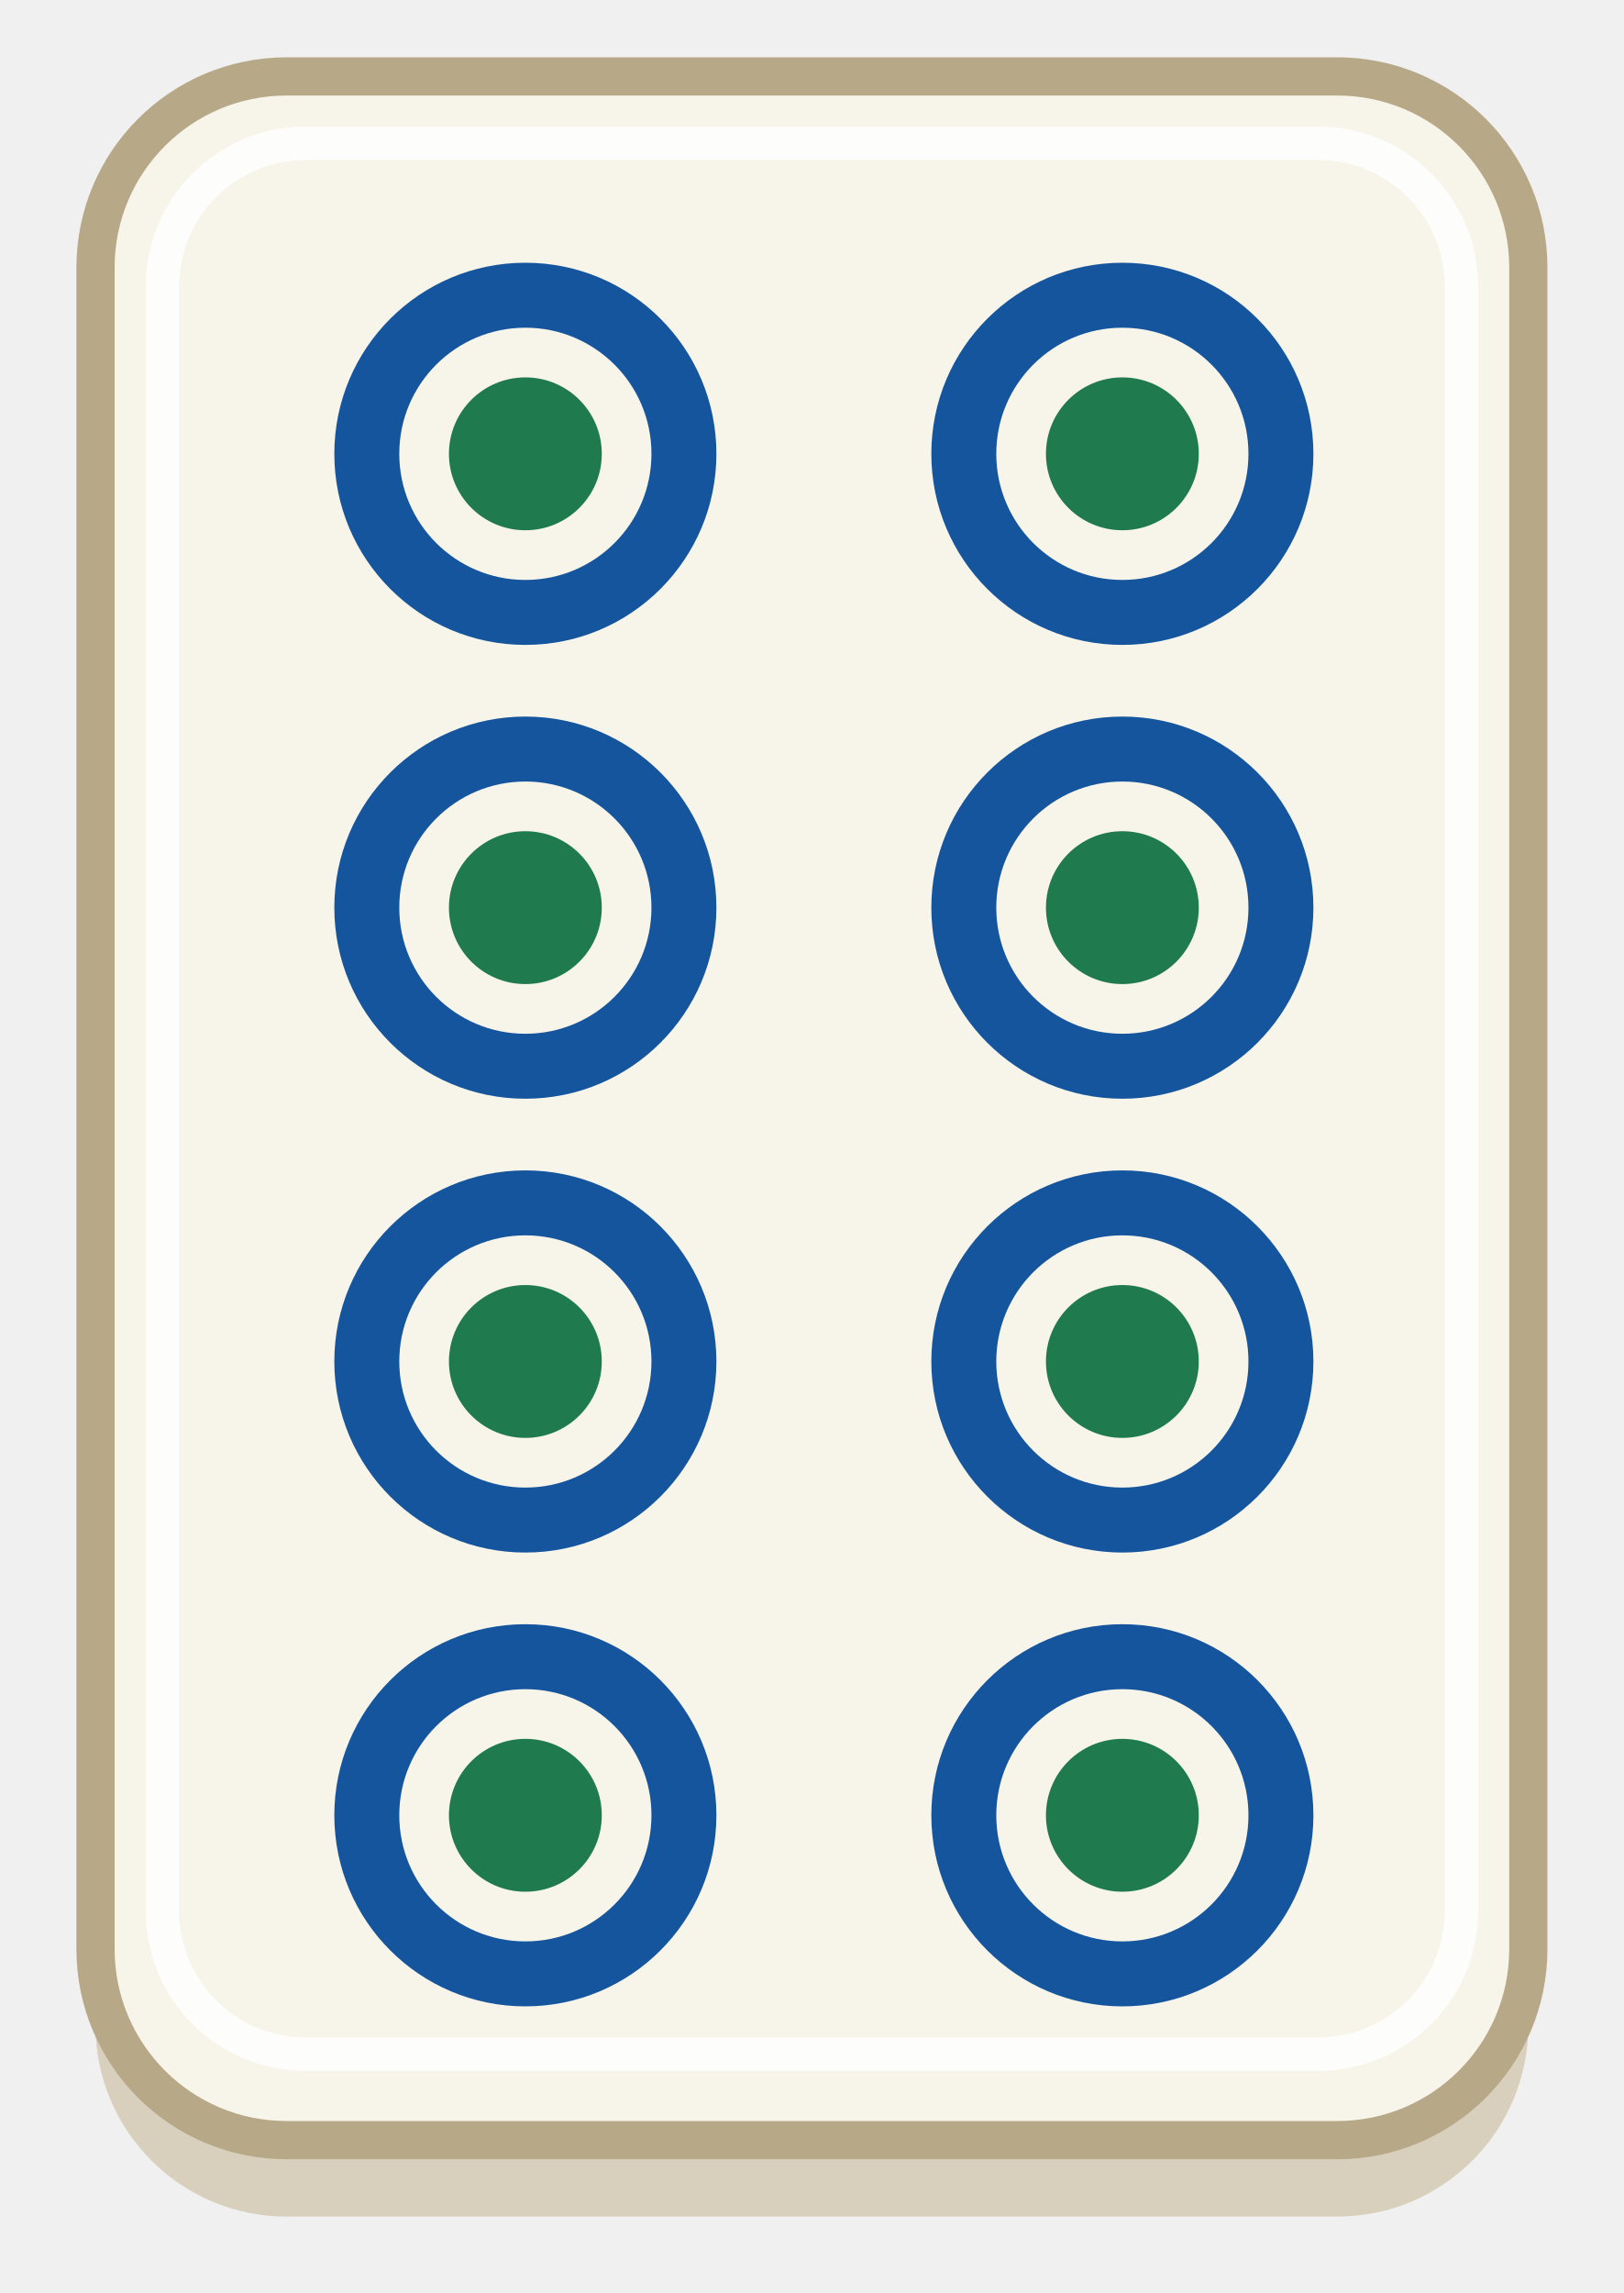
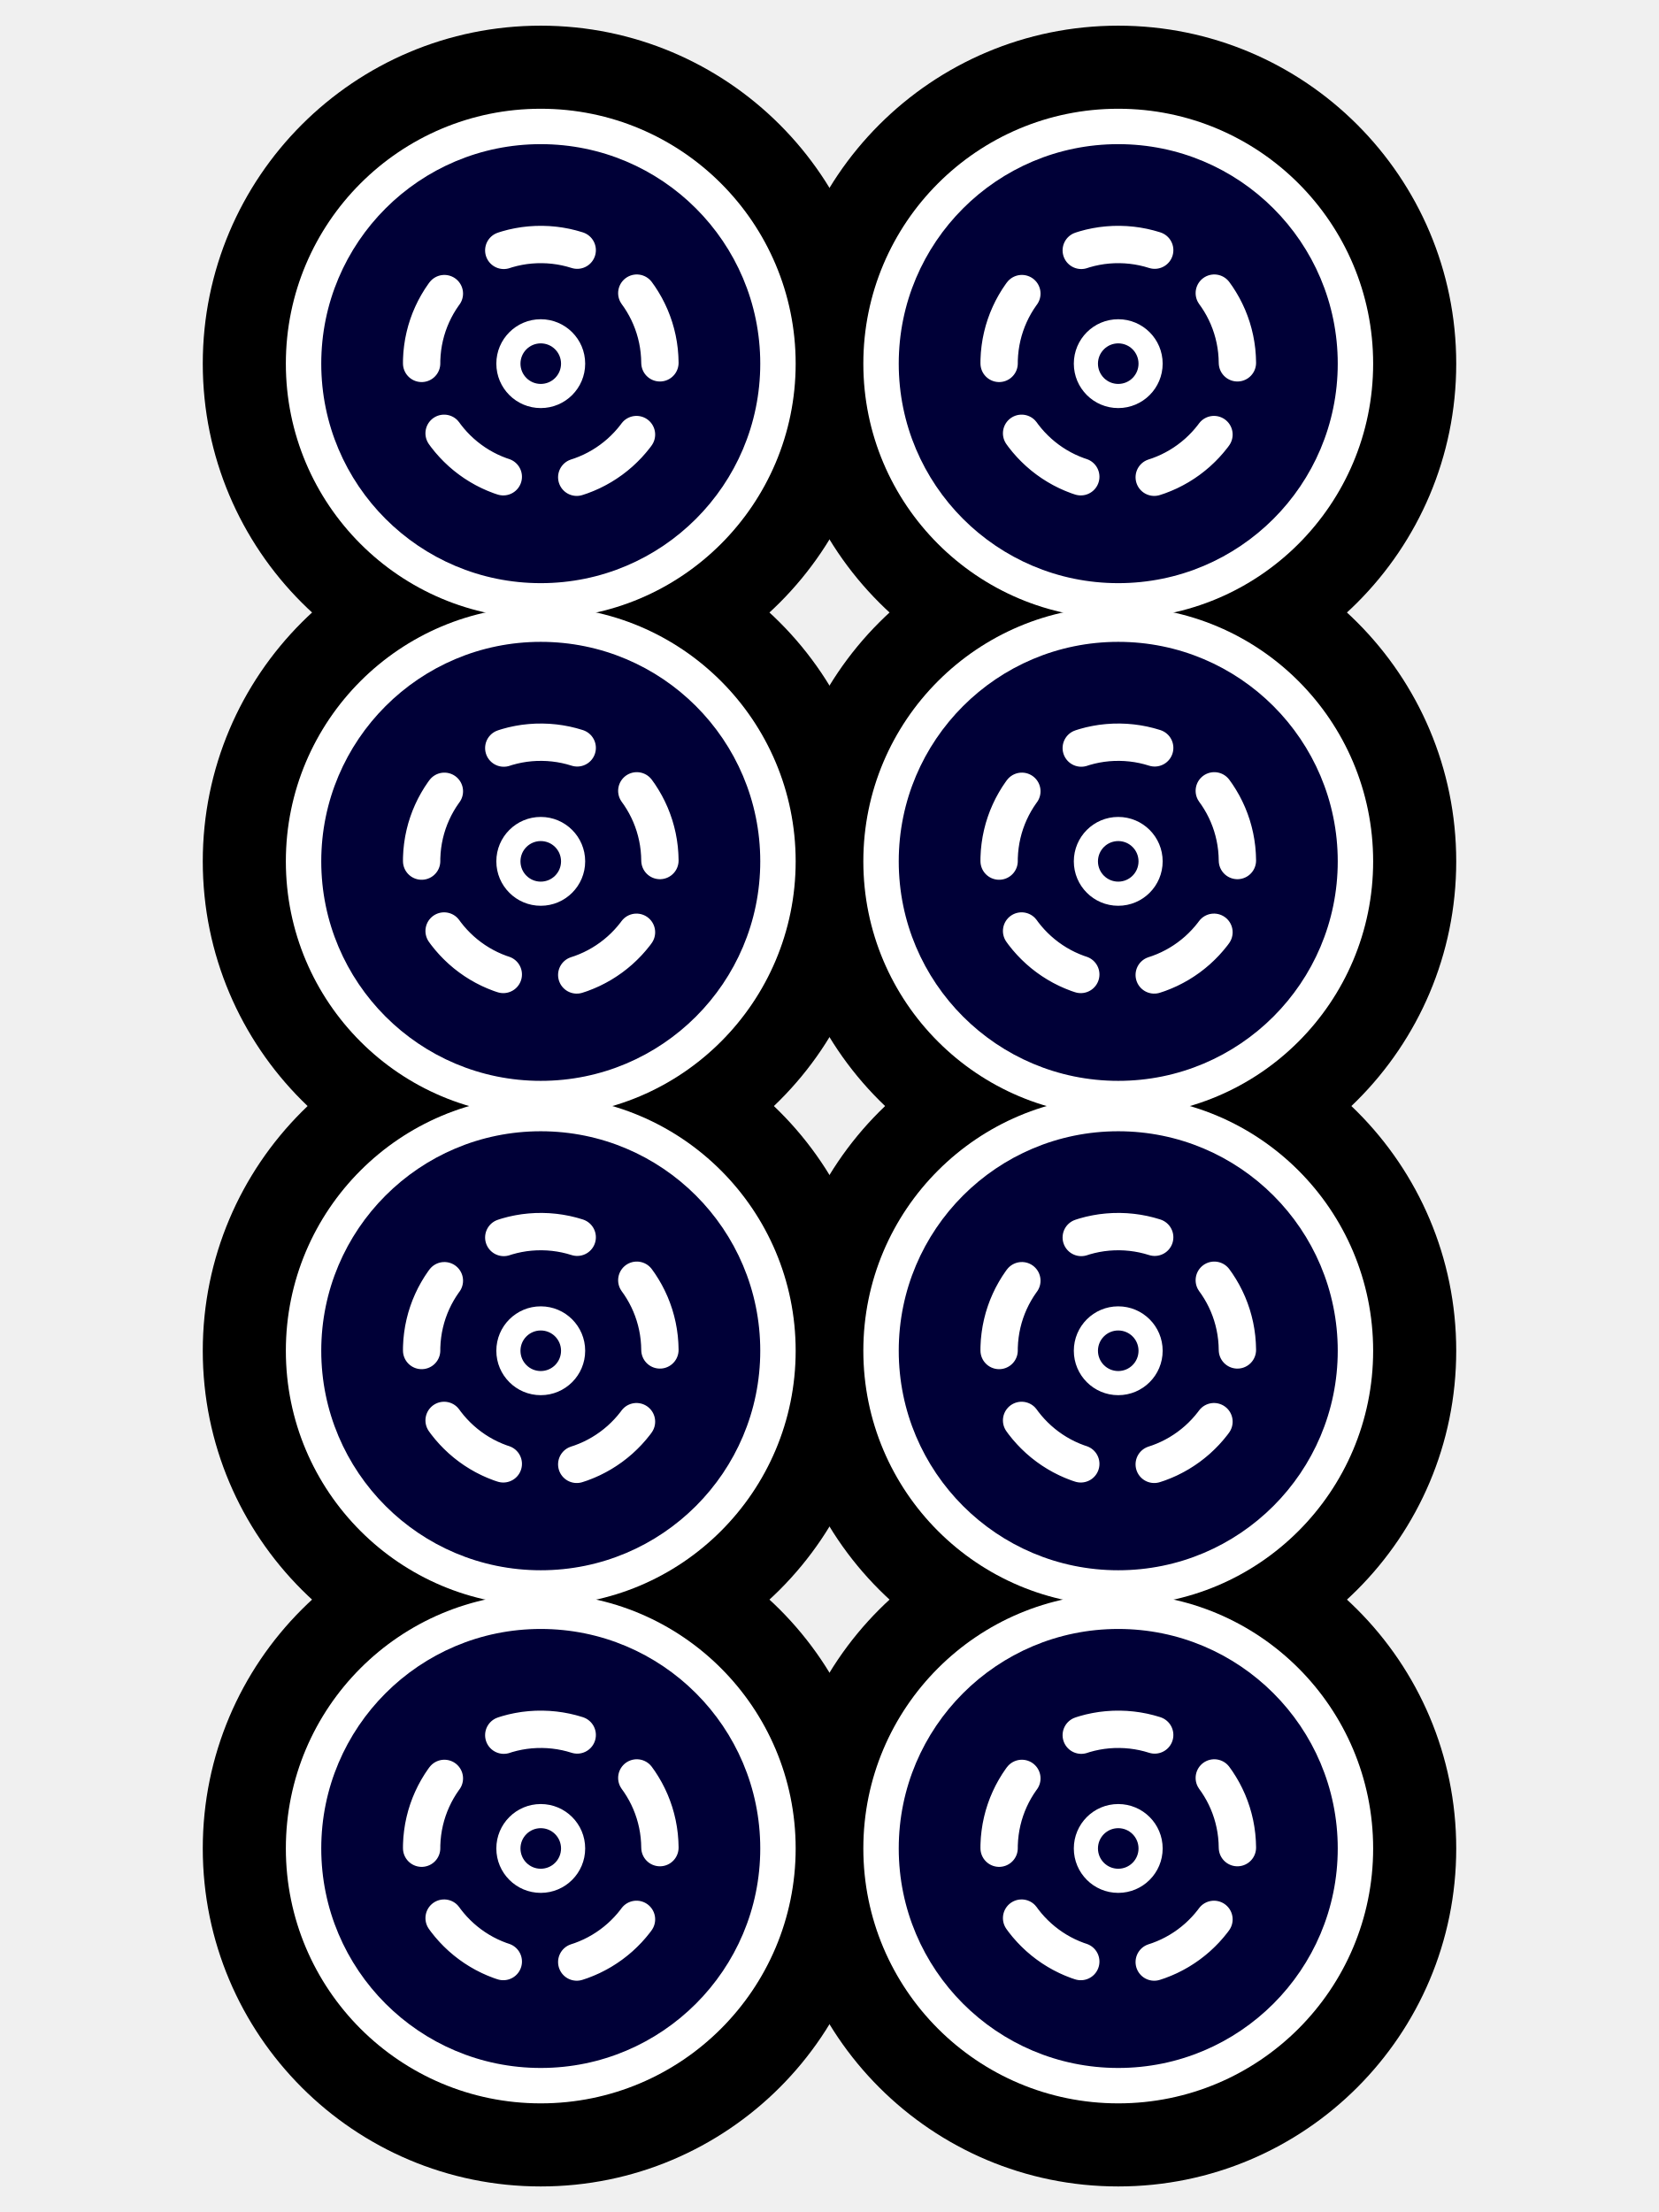
- <svg xmlns="http://www.w3.org/2000/svg" viewBox="0 0 34 48">
-   <rect x="2.4" y="3" width="29.6" height="43" rx="4" fill="#0000001f" />
-   <rect x="2" y="2.4" width="30" height="44" rx="4" fill="#d8d0bc" />
-   <rect x="2" y="1.6" width="30" height="43.2" rx="4" fill="#f7f4ea" stroke="#b7a888" stroke-width="0.8" />
-   <rect x="3.4" y="3" width="27.2" height="40" rx="3" fill="none" stroke="#ffffffcc" stroke-width="0.7" />
-   <circle cx="11" cy="9.5" r="4" fill="#15559e" />
-   <circle cx="11" cy="9.5" r="2.64" fill="#f7f4ea" />
-   <circle cx="11" cy="9.5" r="1.6" fill="#1f7a4d" />
-   <circle cx="23.5" cy="9.5" r="4" fill="#15559e" />
-   <circle cx="23.5" cy="9.5" r="2.64" fill="#f7f4ea" />
-   <circle cx="23.5" cy="9.5" r="1.6" fill="#1f7a4d" />
-   <circle cx="11" cy="19" r="4" fill="#15559e" />
-   <circle cx="11" cy="19" r="2.64" fill="#f7f4ea" />
-   <circle cx="11" cy="19" r="1.6" fill="#1f7a4d" />
-   <circle cx="23.5" cy="19" r="4" fill="#15559e" />
-   <circle cx="23.5" cy="19" r="2.64" fill="#f7f4ea" />
-   <circle cx="23.5" cy="19" r="1.6" fill="#1f7a4d" />
-   <circle cx="11" cy="28.5" r="4" fill="#15559e" />
-   <circle cx="11" cy="28.5" r="2.64" fill="#f7f4ea" />
-   <circle cx="11" cy="28.5" r="1.6" fill="#1f7a4d" />
-   <circle cx="23.5" cy="28.5" r="4" fill="#15559e" />
-   <circle cx="23.5" cy="28.5" r="2.64" fill="#f7f4ea" />
-   <circle cx="23.5" cy="28.5" r="1.6" fill="#1f7a4d" />
-   <circle cx="11" cy="38" r="4" fill="#15559e" />
-   <circle cx="11" cy="38" r="2.64" fill="#f7f4ea" />
-   <circle cx="11" cy="38" r="1.6" fill="#1f7a4d" />
-   <circle cx="23.5" cy="38" r="4" fill="#15559e" />
-   <circle cx="23.5" cy="38" r="2.64" fill="#f7f4ea" />
-   <circle cx="23.5" cy="38" r="1.6" fill="#1f7a4d" />
+ <svg xmlns="http://www.w3.org/2000/svg" xmlns:ns1="http://www.openswatchbook.org/uri/2009/osb" width="300" height="400" viewBox="0 0 300 400" id="svg2" version="1.1">
+   <defs id="defs4">
+     <linearGradient id="linearGradient10055" ns1:paint="solid">
+       <stop style="stop-color:#000000;stop-opacity:1;" offset="0" id="stop10057" />
+     </linearGradient>
+     <marker orient="auto" refY="0" refX="0" id="Arrow1Lstart" style="overflow:visible">
+       <path id="path4978" d="M 0,0 5,-5 -12.5,0 5,5 0,0 Z" style="fill:#000000;fill-opacity:1;fill-rule:evenodd;stroke:#ff5c00;stroke-width:1pt;stroke-opacity:1" transform="matrix(0.8,0,0,0.8,10,0)" />
+     </marker>
+     <clipPath clipPathUnits="userSpaceOnUse" id="clipPath4243">
+       <circle style="opacity:1;fill:#000000;fill-opacity:0.297;fill-rule:nonzero;stroke:#000000;stroke-width:19.133;stroke-linecap:butt;stroke-linejoin:round;stroke-miterlimit:4;stroke-dasharray:none;stroke-dashoffset:0;stroke-opacity:1" id="circle4245" cx="-264.66" cy="-198.207" r="293.954" />
+     </clipPath>
+     <clipPath clipPathUnits="userSpaceOnUse" id="clipPath7847">
+       <ellipse style="opacity:1;fill:#822600;fill-opacity:1;fill-rule:nonzero;stroke:none;stroke-width:12;stroke-linecap:round;stroke-linejoin:round;stroke-miterlimit:4;stroke-dasharray:none;stroke-dashoffset:0;stroke-opacity:1" id="ellipse7849" cx="394" cy="552.362" rx="349.495" ry="216" />
+     </clipPath>
+     <clipPath clipPathUnits="userSpaceOnUse" id="clipPath4243-1">
+       <circle style="opacity:1;fill:#000000;fill-opacity:0.297;fill-rule:nonzero;stroke:#000000;stroke-width:19.133;stroke-linecap:butt;stroke-linejoin:round;stroke-miterlimit:4;stroke-dasharray:none;stroke-dashoffset:0;stroke-opacity:1" id="circle4245-4" cx="-264.66" cy="-198.207" r="293.954" />
+     </clipPath>
+     <clipPath clipPathUnits="userSpaceOnUse" id="clipPath7876">
+       <circle style="opacity:1;fill:#000000;fill-opacity:0.297;fill-rule:nonzero;stroke:#000000;stroke-width:19.133;stroke-linecap:butt;stroke-linejoin:round;stroke-miterlimit:4;stroke-dasharray:none;stroke-dashoffset:0;stroke-opacity:1" id="circle7878" cx="-264.66" cy="-198.207" r="293.954" />
+     </clipPath>
+     <clipPath clipPathUnits="userSpaceOnUse" id="clipPath14693">
+       <rect style="opacity:1;fill:#a53c3c;fill-opacity:1;fill-rule:nonzero;stroke:none;stroke-width:8;stroke-linecap:round;stroke-linejoin:round;stroke-miterlimit:4;stroke-dasharray:none;stroke-dashoffset:0;stroke-opacity:1" id="rect14695" width="131.784" height="168.821" x="-332.596" y="383.498" rx="1.255" ry="3.751" transform="matrix(0.9993908,-0.03489951,0.03489951,0.9993908,0,0)" />
+     </clipPath>
+     <clipPath clipPathUnits="userSpaceOnUse" id="clipPath14952">
+       <ellipse style="opacity:1;fill:#a53c3c;fill-opacity:1;fill-rule:nonzero;stroke:none;stroke-width:7;stroke-linecap:round;stroke-linejoin:round;stroke-miterlimit:4;stroke-dasharray:none;stroke-dashoffset:0;stroke-opacity:1" id="ellipse14954" cx="-271.344" cy="647.256" rx="69.057" ry="116.911" transform="matrix(0.9993908,-0.03489951,0.03489951,0.9993908,0,0)" />
+     </clipPath>
+     <pattern y="0" x="0" height="6" width="6" patternUnits="userSpaceOnUse" id="EMFhbasepattern" />
+     <pattern y="0" x="0" height="6" width="6" patternUnits="userSpaceOnUse" id="EMFhbasepattern-9" />
+   </defs>
+   <g id="layer1" transform="translate(0,-652.3622)">
+     <g id="g8749" transform="translate(-2.2924804e-7,0.0010341)">
+       <circle style="opacity:1;fill:#000000;fill-opacity:1;fill-rule:nonzero;stroke:none;stroke-width:8;stroke-linecap:round;stroke-linejoin:round;stroke-miterlimit:4;stroke-dasharray:none;stroke-dashoffset:0;stroke-opacity:1" id="circle8575" cx="97.786" cy="718.121" r="61.118" />
+       <circle r="61.118" cy="808.121" cx="97.786" id="circle8589" style="opacity:1;fill:#000000;fill-opacity:1;fill-rule:nonzero;stroke:none;stroke-width:8;stroke-linecap:round;stroke-linejoin:round;stroke-miterlimit:4;stroke-dasharray:none;stroke-dashoffset:0;stroke-opacity:1" />
+       <circle r="61.118" cy="896.621" cx="97.786" id="circle8619" style="opacity:1;fill:#000000;fill-opacity:1;fill-rule:nonzero;stroke:none;stroke-width:8;stroke-linecap:round;stroke-linejoin:round;stroke-miterlimit:4;stroke-dasharray:none;stroke-dashoffset:0;stroke-opacity:1" />
+       <circle style="opacity:1;fill:#000000;fill-opacity:1;fill-rule:nonzero;stroke:none;stroke-width:8;stroke-linecap:round;stroke-linejoin:round;stroke-miterlimit:4;stroke-dasharray:none;stroke-dashoffset:0;stroke-opacity:1" id="circle8633" cx="97.786" cy="986.621" r="61.118" />
+       <circle r="61.118" cy="718.121" cx="202.214" id="circle8647" style="opacity:1;fill:#000000;fill-opacity:1;fill-rule:nonzero;stroke:none;stroke-width:8;stroke-linecap:round;stroke-linejoin:round;stroke-miterlimit:4;stroke-dasharray:none;stroke-dashoffset:0;stroke-opacity:1" />
+       <circle style="opacity:1;fill:#000000;fill-opacity:1;fill-rule:nonzero;stroke:none;stroke-width:8;stroke-linecap:round;stroke-linejoin:round;stroke-miterlimit:4;stroke-dasharray:none;stroke-dashoffset:0;stroke-opacity:1" id="circle8661" cx="202.214" cy="808.121" r="61.118" />
+       <circle style="opacity:1;fill:#000000;fill-opacity:1;fill-rule:nonzero;stroke:none;stroke-width:8;stroke-linecap:round;stroke-linejoin:round;stroke-miterlimit:4;stroke-dasharray:none;stroke-dashoffset:0;stroke-opacity:1" id="circle8675" cx="202.214" cy="896.621" r="61.118" />
+       <circle r="61.118" cy="986.621" cx="202.214" id="circle8689" style="opacity:1;fill:#000000;fill-opacity:1;fill-rule:nonzero;stroke:none;stroke-width:8;stroke-linecap:round;stroke-linejoin:round;stroke-miterlimit:4;stroke-dasharray:none;stroke-dashoffset:0;stroke-opacity:1" />
+       <circle style="opacity:1;fill:#ffffff;fill-opacity:1;fill-rule:nonzero;stroke:none;stroke-width:8;stroke-linecap:round;stroke-linejoin:round;stroke-miterlimit:4;stroke-dasharray:none;stroke-dashoffset:0;stroke-opacity:1" id="circle8577" cx="97.786" cy="718.121" r="46.095" />
+       <circle style="opacity:1;fill:#000037;fill-opacity:1;fill-rule:nonzero;stroke:none;stroke-width:8;stroke-linecap:round;stroke-linejoin:round;stroke-miterlimit:4;stroke-dasharray:none;stroke-dashoffset:0;stroke-opacity:1" id="circle8579" cx="97.786" cy="718.121" r="39.693" />
+       <path transform="matrix(0.9999763,-0.00689127,-0.00689127,-0.9999763,0,0)" d="m 114.384,-718.778 a 21.548,21.548 0 0 1 -21.143,21.544 21.548,21.548 0 0 1 -21.938,-20.734 21.548,21.548 0 0 1 20.318,-22.324 21.548,21.548 0 0 1 22.702,19.894" id="path8581" style="opacity:1;fill:none;fill-opacity:0.297;fill-rule:nonzero;stroke:#ffffff;stroke-width:6.75;stroke-linecap:round;stroke-linejoin:round;stroke-miterlimit:4;stroke-dasharray:13.501, 13.501;stroke-dashoffset:0;stroke-opacity:1" />
+       <circle style="opacity:1;fill:#ffffff;fill-opacity:1;fill-rule:nonzero;stroke:none;stroke-width:8;stroke-linecap:round;stroke-linejoin:round;stroke-miterlimit:4;stroke-dasharray:none;stroke-dashoffset:0;stroke-opacity:1" id="circle8583" cx="97.786" cy="718.121" r="8.032" />
+       <circle style="opacity:1;fill:#000037;fill-opacity:1;fill-rule:nonzero;stroke:none;stroke-width:8;stroke-linecap:round;stroke-linejoin:round;stroke-miterlimit:4;stroke-dasharray:none;stroke-dashoffset:0;stroke-opacity:1" id="circle8585" cx="97.786" cy="718.121" r="3.668" />
+       <circle r="46.095" cy="808.121" cx="97.786" id="circle8591" style="opacity:1;fill:#ffffff;fill-opacity:1;fill-rule:nonzero;stroke:none;stroke-width:8;stroke-linecap:round;stroke-linejoin:round;stroke-miterlimit:4;stroke-dasharray:none;stroke-dashoffset:0;stroke-opacity:1" />
+       <circle r="39.693" cy="808.121" cx="97.786" id="circle8593" style="opacity:1;fill:#000037;fill-opacity:1;fill-rule:nonzero;stroke:none;stroke-width:8;stroke-linecap:round;stroke-linejoin:round;stroke-miterlimit:4;stroke-dasharray:none;stroke-dashoffset:0;stroke-opacity:1" />
+       <path style="opacity:1;fill:none;fill-opacity:0.297;fill-rule:nonzero;stroke:#ffffff;stroke-width:6.75;stroke-linecap:round;stroke-linejoin:round;stroke-miterlimit:4;stroke-dasharray:13.501, 13.501;stroke-dashoffset:0;stroke-opacity:1" id="path8595" d="m 113.764,-808.776 a 21.548,21.548 0 0 1 -21.143,21.544 21.548,21.548 0 0 1 -21.938,-20.734 21.548,21.548 0 0 1 20.318,-22.324 21.548,21.548 0 0 1 22.702,19.894" transform="matrix(0.9999763,-0.00689127,-0.00689127,-0.9999763,0,0)" />
+       <circle r="8.032" cy="808.121" cx="97.786" id="circle8597" style="opacity:1;fill:#ffffff;fill-opacity:1;fill-rule:nonzero;stroke:none;stroke-width:8;stroke-linecap:round;stroke-linejoin:round;stroke-miterlimit:4;stroke-dasharray:none;stroke-dashoffset:0;stroke-opacity:1" />
+       <circle r="3.668" cy="808.121" cx="97.786" id="circle8599" style="opacity:1;fill:#000037;fill-opacity:1;fill-rule:nonzero;stroke:none;stroke-width:8;stroke-linecap:round;stroke-linejoin:round;stroke-miterlimit:4;stroke-dasharray:none;stroke-dashoffset:0;stroke-opacity:1" />
+       <circle r="46.095" cy="896.621" cx="97.786" id="circle8621" style="opacity:1;fill:#ffffff;fill-opacity:1;fill-rule:nonzero;stroke:none;stroke-width:8;stroke-linecap:round;stroke-linejoin:round;stroke-miterlimit:4;stroke-dasharray:none;stroke-dashoffset:0;stroke-opacity:1" />
+       <circle r="39.693" cy="896.621" cx="97.786" id="circle8623" style="opacity:1;fill:#000037;fill-opacity:1;fill-rule:nonzero;stroke:none;stroke-width:8;stroke-linecap:round;stroke-linejoin:round;stroke-miterlimit:4;stroke-dasharray:none;stroke-dashoffset:0;stroke-opacity:1" />
+       <path style="opacity:1;fill:none;fill-opacity:0.297;fill-rule:nonzero;stroke:#ffffff;stroke-width:6.75;stroke-linecap:round;stroke-linejoin:round;stroke-miterlimit:4;stroke-dasharray:13.501, 13.501;stroke-dashoffset:0;stroke-opacity:1" id="path8625" d="m 113.154,-897.273 a 21.548,21.548 0 0 1 -21.143,21.544 21.548,21.548 0 0 1 -21.938,-20.734 21.548,21.548 0 0 1 20.318,-22.324 21.548,21.548 0 0 1 22.702,19.894" transform="matrix(0.9999763,-0.00689127,-0.00689127,-0.9999763,0,0)" />
+       <circle r="8.032" cy="896.621" cx="97.786" id="circle8627" style="opacity:1;fill:#ffffff;fill-opacity:1;fill-rule:nonzero;stroke:none;stroke-width:8;stroke-linecap:round;stroke-linejoin:round;stroke-miterlimit:4;stroke-dasharray:none;stroke-dashoffset:0;stroke-opacity:1" />
+       <circle r="3.668" cy="896.621" cx="97.786" id="circle8629" style="opacity:1;fill:#000037;fill-opacity:1;fill-rule:nonzero;stroke:none;stroke-width:8;stroke-linecap:round;stroke-linejoin:round;stroke-miterlimit:4;stroke-dasharray:none;stroke-dashoffset:0;stroke-opacity:1" />
+       <circle style="opacity:1;fill:#ffffff;fill-opacity:1;fill-rule:nonzero;stroke:none;stroke-width:8;stroke-linecap:round;stroke-linejoin:round;stroke-miterlimit:4;stroke-dasharray:none;stroke-dashoffset:0;stroke-opacity:1" id="circle8635" cx="97.786" cy="986.621" r="46.095" />
+       <circle style="opacity:1;fill:#000037;fill-opacity:1;fill-rule:nonzero;stroke:none;stroke-width:8;stroke-linecap:round;stroke-linejoin:round;stroke-miterlimit:4;stroke-dasharray:none;stroke-dashoffset:0;stroke-opacity:1" id="circle8637" cx="97.786" cy="986.621" r="39.693" />
+       <path transform="matrix(0.9999763,-0.00689127,-0.00689127,-0.9999763,0,0)" d="m 112.534,-987.271 a 21.548,21.548 0 0 1 -21.143,21.544 21.548,21.548 0 0 1 -21.938,-20.734 21.548,21.548 0 0 1 20.318,-22.323 21.548,21.548 0 0 1 22.702,19.894" id="path8639" style="opacity:1;fill:none;fill-opacity:0.297;fill-rule:nonzero;stroke:#ffffff;stroke-width:6.75;stroke-linecap:round;stroke-linejoin:round;stroke-miterlimit:4;stroke-dasharray:13.501, 13.501;stroke-dashoffset:0;stroke-opacity:1" />
+       <circle style="opacity:1;fill:#ffffff;fill-opacity:1;fill-rule:nonzero;stroke:none;stroke-width:8;stroke-linecap:round;stroke-linejoin:round;stroke-miterlimit:4;stroke-dasharray:none;stroke-dashoffset:0;stroke-opacity:1" id="circle8641" cx="97.786" cy="986.621" r="8.032" />
+       <circle style="opacity:1;fill:#000037;fill-opacity:1;fill-rule:nonzero;stroke:none;stroke-width:8;stroke-linecap:round;stroke-linejoin:round;stroke-miterlimit:4;stroke-dasharray:none;stroke-dashoffset:0;stroke-opacity:1" id="circle8643" cx="97.786" cy="986.621" r="3.668" />
+       <circle r="46.095" cy="718.121" cx="202.214" id="circle8649" style="opacity:1;fill:#ffffff;fill-opacity:1;fill-rule:nonzero;stroke:none;stroke-width:8;stroke-linecap:round;stroke-linejoin:round;stroke-miterlimit:4;stroke-dasharray:none;stroke-dashoffset:0;stroke-opacity:1" />
+       <circle r="39.693" cy="718.121" cx="202.214" id="circle8651" style="opacity:1;fill:#000037;fill-opacity:1;fill-rule:nonzero;stroke:none;stroke-width:8;stroke-linecap:round;stroke-linejoin:round;stroke-miterlimit:4;stroke-dasharray:none;stroke-dashoffset:0;stroke-opacity:1" />
+       <path style="opacity:1;fill:none;fill-opacity:0.297;fill-rule:nonzero;stroke:#ffffff;stroke-width:6.75;stroke-linecap:round;stroke-linejoin:round;stroke-miterlimit:4;stroke-dasharray:13.501, 13.501;stroke-dashoffset:0;stroke-opacity:1" id="path8653" d="m 218.81,-719.497 a 21.548,21.548 0 0 1 -21.143,21.544 21.548,21.548 0 0 1 -21.938,-20.734 21.548,21.548 0 0 1 20.318,-22.324 21.548,21.548 0 0 1 22.702,19.894" transform="matrix(0.9999763,-0.00689127,-0.00689127,-0.9999763,0,0)" />
+       <circle r="8.032" cy="718.121" cx="202.214" id="circle8655" style="opacity:1;fill:#ffffff;fill-opacity:1;fill-rule:nonzero;stroke:none;stroke-width:8;stroke-linecap:round;stroke-linejoin:round;stroke-miterlimit:4;stroke-dasharray:none;stroke-dashoffset:0;stroke-opacity:1" />
+       <circle r="3.668" cy="718.121" cx="202.214" id="circle8657" style="opacity:1;fill:#000037;fill-opacity:1;fill-rule:nonzero;stroke:none;stroke-width:8;stroke-linecap:round;stroke-linejoin:round;stroke-miterlimit:4;stroke-dasharray:none;stroke-dashoffset:0;stroke-opacity:1" />
+       <circle style="opacity:1;fill:#ffffff;fill-opacity:1;fill-rule:nonzero;stroke:none;stroke-width:8;stroke-linecap:round;stroke-linejoin:round;stroke-miterlimit:4;stroke-dasharray:none;stroke-dashoffset:0;stroke-opacity:1" id="circle8663" cx="202.214" cy="808.121" r="46.095" />
+       <circle style="opacity:1;fill:#000037;fill-opacity:1;fill-rule:nonzero;stroke:none;stroke-width:8;stroke-linecap:round;stroke-linejoin:round;stroke-miterlimit:4;stroke-dasharray:none;stroke-dashoffset:0;stroke-opacity:1" id="circle8665" cx="202.214" cy="808.121" r="39.693" />
+       <path transform="matrix(0.9999763,-0.00689127,-0.00689127,-0.9999763,0,0)" d="m 218.189,-809.495 a 21.548,21.548 0 0 1 -21.143,21.544 21.548,21.548 0 0 1 -21.938,-20.734 21.548,21.548 0 0 1 20.318,-22.324 21.548,21.548 0 0 1 22.702,19.894" id="path8667" style="opacity:1;fill:none;fill-opacity:0.297;fill-rule:nonzero;stroke:#ffffff;stroke-width:6.75;stroke-linecap:round;stroke-linejoin:round;stroke-miterlimit:4;stroke-dasharray:13.501, 13.501;stroke-dashoffset:0;stroke-opacity:1" />
+       <circle style="opacity:1;fill:#ffffff;fill-opacity:1;fill-rule:nonzero;stroke:none;stroke-width:8;stroke-linecap:round;stroke-linejoin:round;stroke-miterlimit:4;stroke-dasharray:none;stroke-dashoffset:0;stroke-opacity:1" id="circle8669" cx="202.214" cy="808.121" r="8.032" />
+       <circle style="opacity:1;fill:#000037;fill-opacity:1;fill-rule:nonzero;stroke:none;stroke-width:8;stroke-linecap:round;stroke-linejoin:round;stroke-miterlimit:4;stroke-dasharray:none;stroke-dashoffset:0;stroke-opacity:1" id="circle8671" cx="202.214" cy="808.121" r="3.668" />
+       <circle style="opacity:1;fill:#ffffff;fill-opacity:1;fill-rule:nonzero;stroke:none;stroke-width:8;stroke-linecap:round;stroke-linejoin:round;stroke-miterlimit:4;stroke-dasharray:none;stroke-dashoffset:0;stroke-opacity:1" id="circle8677" cx="202.214" cy="896.621" r="46.095" />
+       <circle style="opacity:1;fill:#000037;fill-opacity:1;fill-rule:nonzero;stroke:none;stroke-width:8;stroke-linecap:round;stroke-linejoin:round;stroke-miterlimit:4;stroke-dasharray:none;stroke-dashoffset:0;stroke-opacity:1" id="circle8679" cx="202.214" cy="896.621" r="39.693" />
+       <path transform="matrix(0.9999763,-0.00689127,-0.00689127,-0.9999763,0,0)" d="m 217.579,-897.993 a 21.548,21.548 0 0 1 -21.143,21.544 21.548,21.548 0 0 1 -21.938,-20.734 21.548,21.548 0 0 1 20.318,-22.324 21.548,21.548 0 0 1 22.702,19.894" id="path8681" style="opacity:1;fill:none;fill-opacity:0.297;fill-rule:nonzero;stroke:#ffffff;stroke-width:6.75;stroke-linecap:round;stroke-linejoin:round;stroke-miterlimit:4;stroke-dasharray:13.501, 13.501;stroke-dashoffset:0;stroke-opacity:1" />
+       <circle style="opacity:1;fill:#ffffff;fill-opacity:1;fill-rule:nonzero;stroke:none;stroke-width:8;stroke-linecap:round;stroke-linejoin:round;stroke-miterlimit:4;stroke-dasharray:none;stroke-dashoffset:0;stroke-opacity:1" id="circle8683" cx="202.214" cy="896.621" r="8.032" />
+       <circle style="opacity:1;fill:#000037;fill-opacity:1;fill-rule:nonzero;stroke:none;stroke-width:8;stroke-linecap:round;stroke-linejoin:round;stroke-miterlimit:4;stroke-dasharray:none;stroke-dashoffset:0;stroke-opacity:1" id="circle8685" cx="202.214" cy="896.621" r="3.668" />
+       <circle r="46.095" cy="986.621" cx="202.214" id="circle8691" style="opacity:1;fill:#ffffff;fill-opacity:1;fill-rule:nonzero;stroke:none;stroke-width:8;stroke-linecap:round;stroke-linejoin:round;stroke-miterlimit:4;stroke-dasharray:none;stroke-dashoffset:0;stroke-opacity:1" />
+       <circle r="39.693" cy="986.621" cx="202.214" id="circle8693" style="opacity:1;fill:#000037;fill-opacity:1;fill-rule:nonzero;stroke:none;stroke-width:8;stroke-linecap:round;stroke-linejoin:round;stroke-miterlimit:4;stroke-dasharray:none;stroke-dashoffset:0;stroke-opacity:1" />
+       <path style="opacity:1;fill:none;fill-opacity:0.297;fill-rule:nonzero;stroke:#ffffff;stroke-width:6.75;stroke-linecap:round;stroke-linejoin:round;stroke-miterlimit:4;stroke-dasharray:13.501, 13.501;stroke-dashoffset:0;stroke-opacity:1" id="path8695" d="m 216.959,-987.991 a 21.548,21.548 0 0 1 -21.143,21.544 21.548,21.548 0 0 1 -21.938,-20.734 21.548,21.548 0 0 1 20.318,-22.324 21.548,21.548 0 0 1 22.702,19.895" transform="matrix(0.9999763,-0.00689127,-0.00689127,-0.9999763,0,0)" />
+       <circle r="8.032" cy="986.621" cx="202.214" id="circle8697" style="opacity:1;fill:#ffffff;fill-opacity:1;fill-rule:nonzero;stroke:none;stroke-width:8;stroke-linecap:round;stroke-linejoin:round;stroke-miterlimit:4;stroke-dasharray:none;stroke-dashoffset:0;stroke-opacity:1" />
+       <circle r="3.668" cy="986.621" cx="202.214" id="circle8699" style="opacity:1;fill:#000037;fill-opacity:1;fill-rule:nonzero;stroke:none;stroke-width:8;stroke-linecap:round;stroke-linejoin:round;stroke-miterlimit:4;stroke-dasharray:none;stroke-dashoffset:0;stroke-opacity:1" />
+     </g>
+   </g>
</svg>
